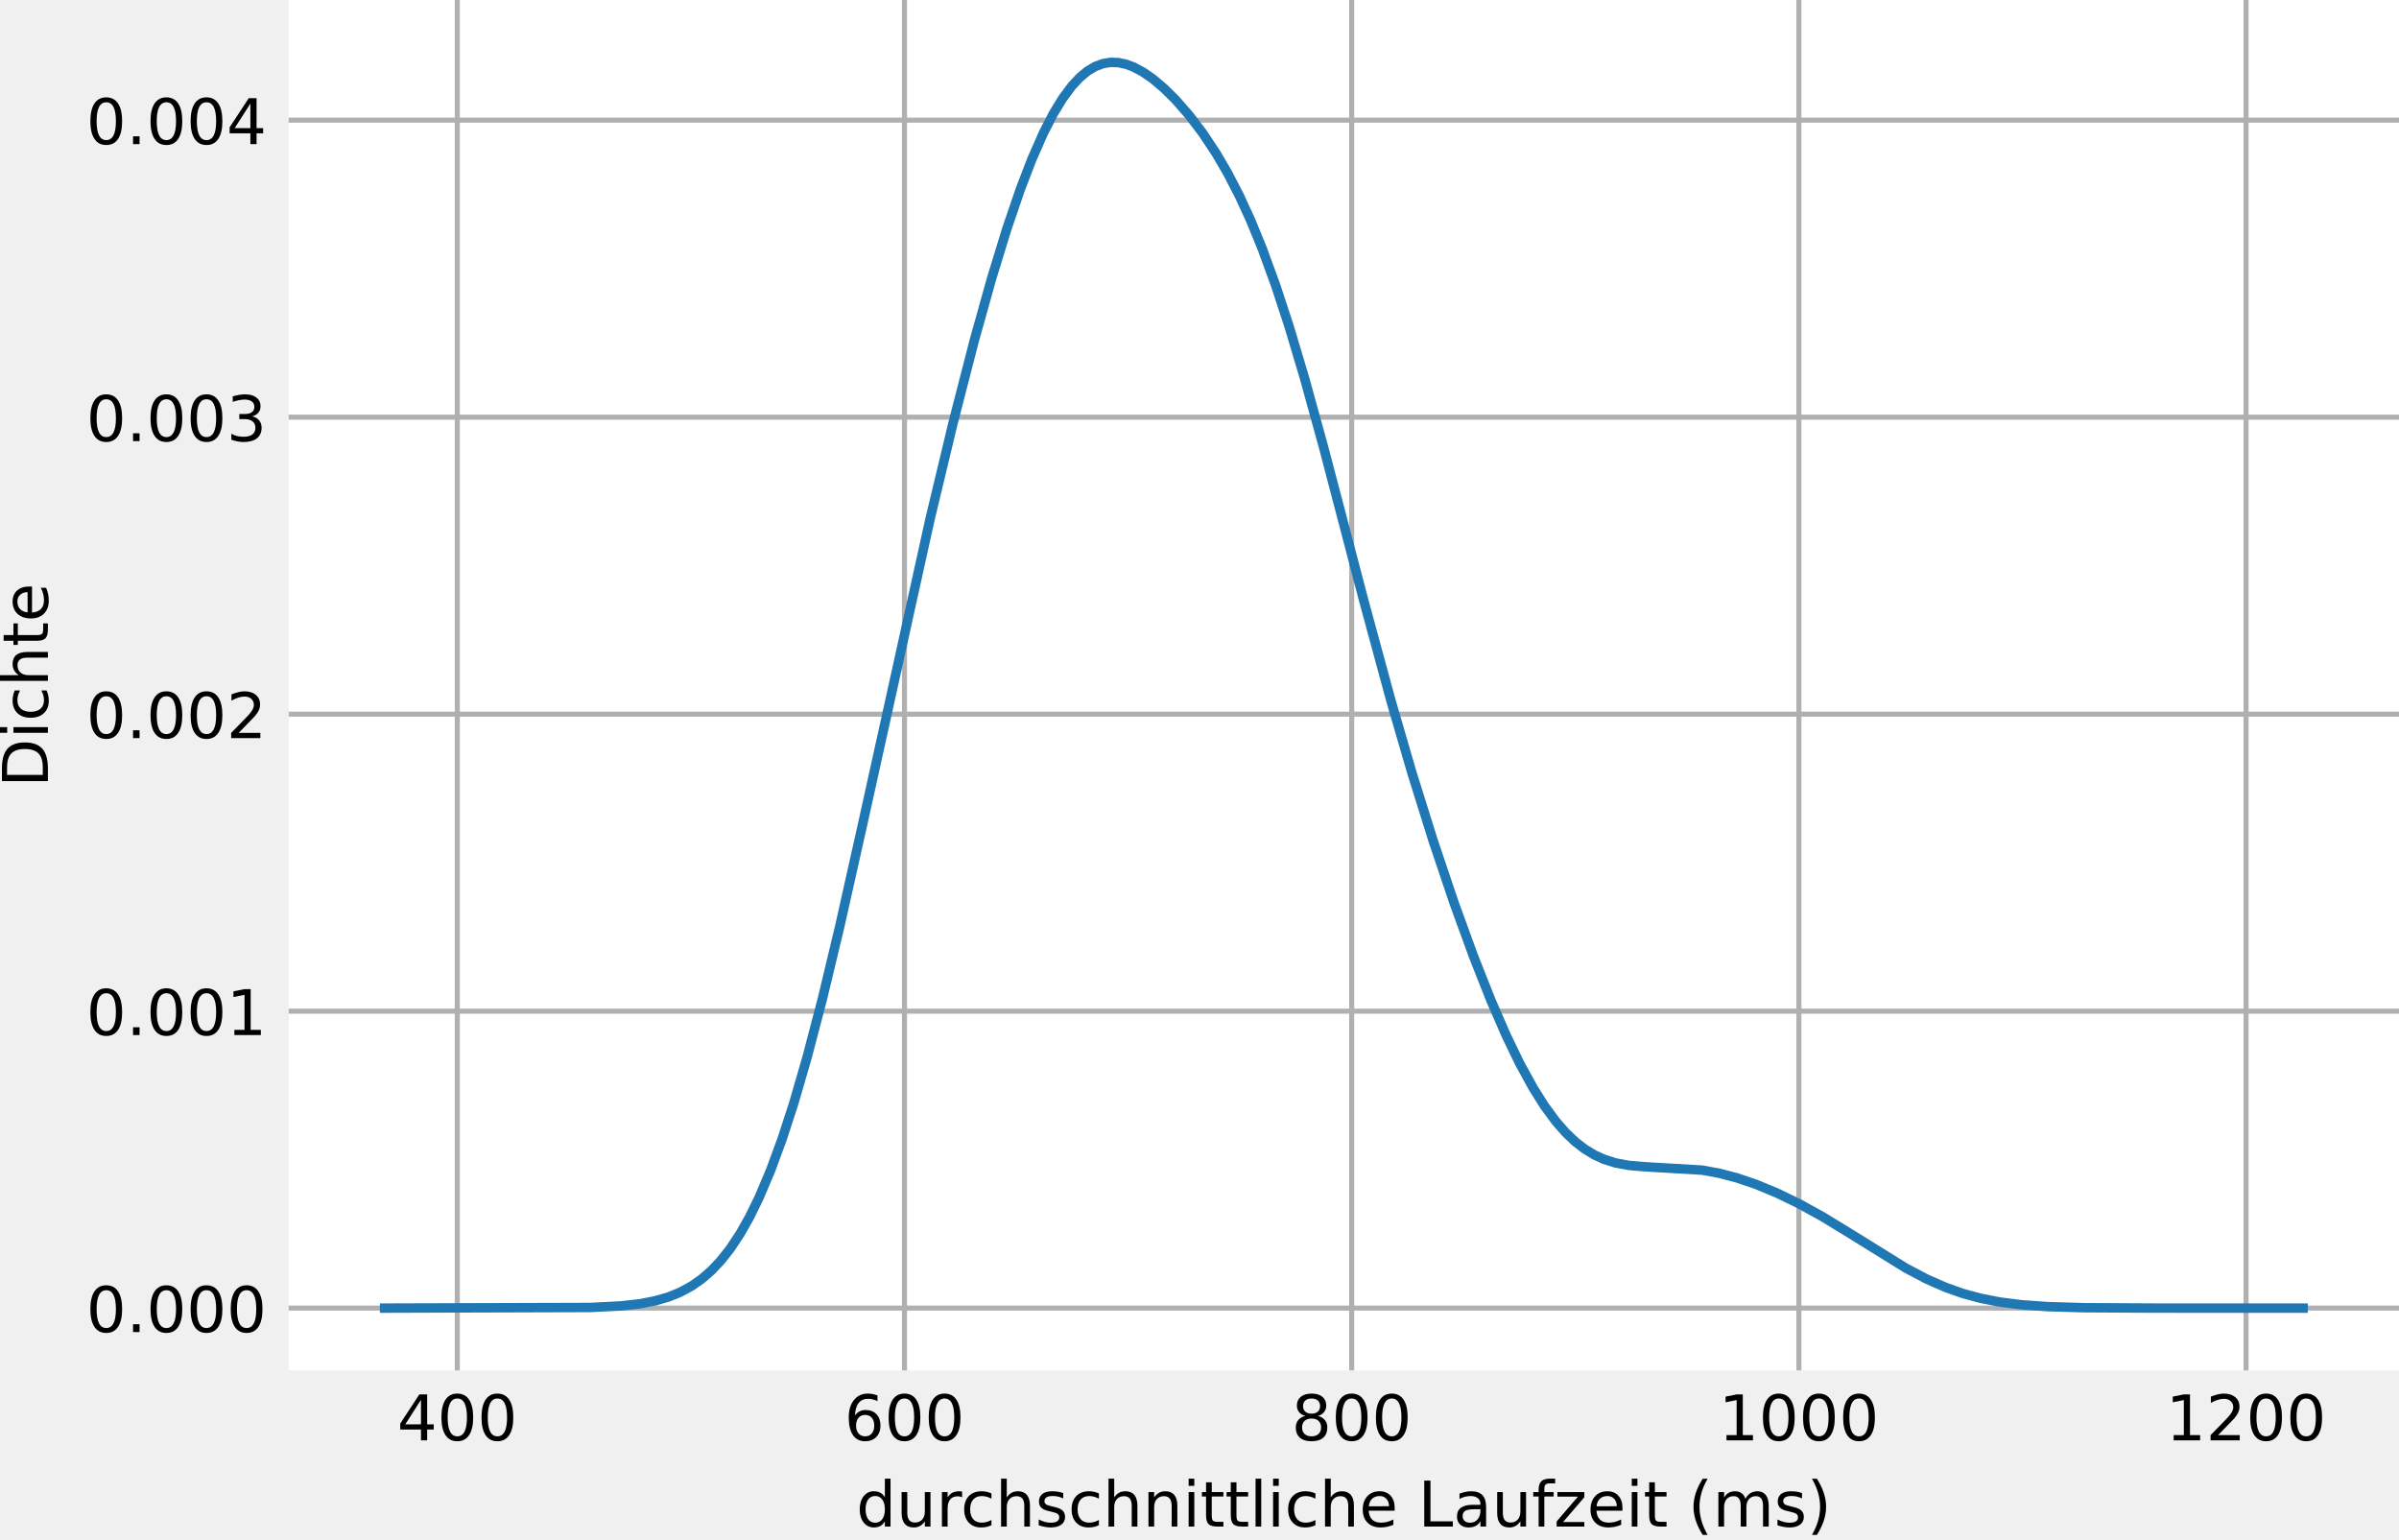
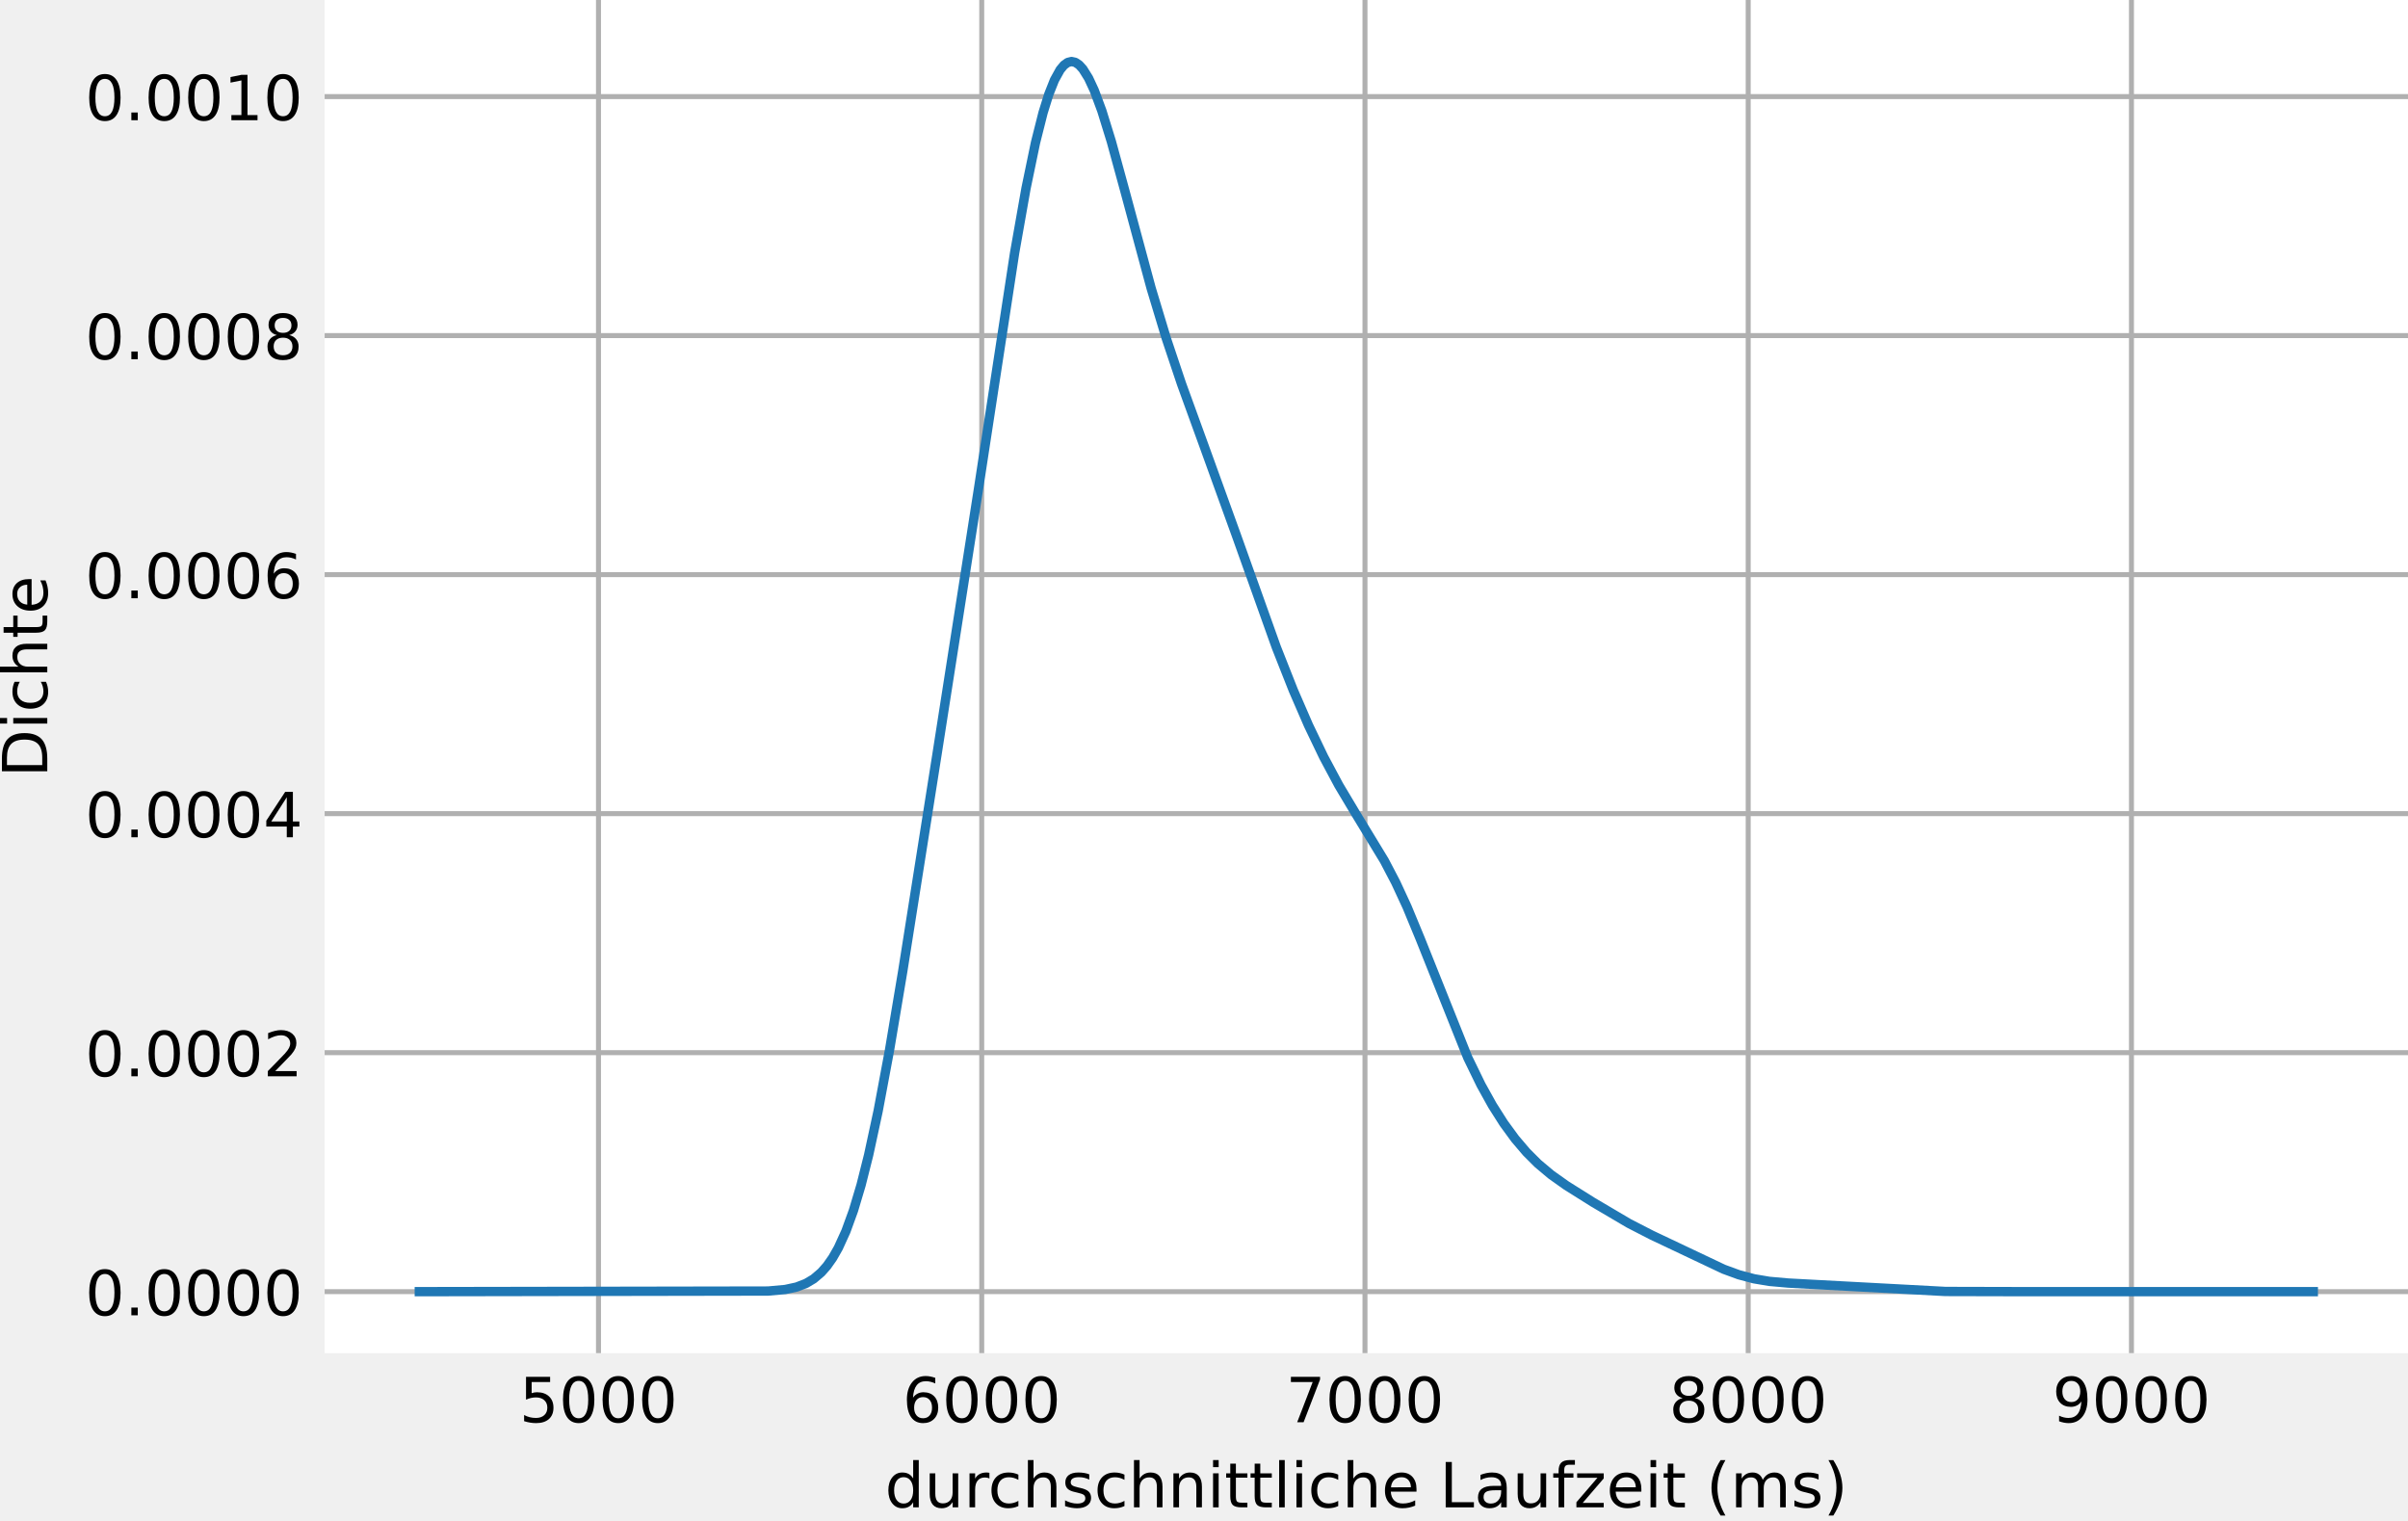
- <svg xmlns="http://www.w3.org/2000/svg" xmlns:xlink="http://www.w3.org/1999/xlink" width="380.606pt" height="244.296pt" viewBox="0 0 380.606 244.296" version="1.1">
+ <svg xmlns="http://www.w3.org/2000/svg" xmlns:xlink="http://www.w3.org/1999/xlink" width="386.969pt" height="244.296pt" viewBox="0 0 386.969 244.296" version="1.1">
  <defs>
    <style type="text/css">*{stroke-linejoin: round; stroke-linecap: butt}</style>
  </defs>
  <g id="figure_1">
    <g id="patch_1">
-       <path d="M 0 244.296  L 380.606 244.296  L 380.606 0  L 0 0  L 0 244.296  z " style="fill: none" />
+       <path d="M 0 244.296  L 386.969 244.296  L 386.969 0  L 0 0  L 0 244.296  z " style="fill: none" />
    </g>
    <g id="axes_1">
      <g id="patch_2">
-         <path d="M 45.806 217.44  L 380.606 217.44  L 380.606 0  L 45.806 0  z " style="fill: #ffffff" />
+         <path d="M 52.169 217.44  L 386.969 217.44  L 386.969 0  L 52.169 0  z " style="fill: #ffffff" />
      </g>
      <g id="matplotlib.axis_1">
        <g id="xtick_1">
          <g id="line2d_1">
-             <path d="M 72.553 217.44  L 72.553 0  " clip-path="url(#pe7dfd25386)" style="fill: none; stroke: #b0b0b0; stroke-width: 0.8; stroke-linecap: square" />
+             <path d="M 96.179 217.44  L 96.179 0  " clip-path="url(#pd45ad05daa)" style="fill: none; stroke: #b0b0b0; stroke-width: 0.8; stroke-linecap: square" />
          </g>
          <g id="line2d_2" />
          <g id="text_1">
-             <g transform="translate(63.00961 228.5384)scale(0.1 -0.1)">
-               <defs>
-                 <path id="DejaVuSans-34" d="M 2419 4116  L 825 1625  L 2419 1625  L 2419 4116  z M 2253 4666  L 3047 4666  L 3047 1625  L 3713 1625  L 3713 1100  L 3047 1100  L 3047 0  L 2419 0  L 2419 1100  L 313 1100  L 313 1709  L 2253 4666  z " transform="scale(0.015625)" />
+             <g transform="translate(83.45392 228.5384)scale(0.1 -0.1)">
+               <defs>
+                 <path id="DejaVuSans-35" d="M 691 4666  L 3169 4666  L 3169 4134  L 1269 4134  L 1269 2991  Q 1406 3038 1543 3061  Q 1681 3084 1819 3084  Q 2600 3084 3056 2656  Q 3513 2228 3513 1497  Q 3513 744 3044 326  Q 2575 -91 1722 -91  Q 1428 -91 1123 -41  Q 819 9 494 109  L 494 744  Q 775 591 1075 516  Q 1375 441 1709 441  Q 2250 441 2565 725  Q 2881 1009 2881 1497  Q 2881 1984 2565 2268  Q 2250 2553 1709 2553  Q 1456 2553 1204 2497  Q 953 2441 691 2322  L 691 4666  z " transform="scale(0.015625)" />
                <path id="DejaVuSans-30" d="M 2034 4250  Q 1547 4250 1301 3770  Q 1056 3291 1056 2328  Q 1056 1369 1301 889  Q 1547 409 2034 409  Q 2525 409 2770 889  Q 3016 1369 3016 2328  Q 3016 3291 2770 3770  Q 2525 4250 2034 4250  z M 2034 4750  Q 2819 4750 3233 4129  Q 3647 3509 3647 2328  Q 3647 1150 3233 529  Q 2819 -91 2034 -91  Q 1250 -91 836 529  Q 422 1150 422 2328  Q 422 3509 836 4129  Q 1250 4750 2034 4750  z " transform="scale(0.015625)" />
              </defs>
-               <use xlink:href="#DejaVuSans-34" />
-               <use xlink:href="#DejaVuSans-30" x="63.623" />
-               <use xlink:href="#DejaVuSans-30" x="127.246" />
+               <use xlink:href="#DejaVuSans-35" />
+               <use xlink:href="#DejaVuSans-30" x="63.623" />
+               <use xlink:href="#DejaVuSans-30" x="127.246" />
+               <use xlink:href="#DejaVuSans-30" x="190.869" />
            </g>
          </g>
        </g>
        <g id="xtick_2">
          <g id="line2d_3">
-             <path d="M 143.501 217.44  L 143.501 0  " clip-path="url(#pe7dfd25386)" style="fill: none; stroke: #b0b0b0; stroke-width: 0.8; stroke-linecap: square" />
+             <path d="M 157.766 217.44  L 157.766 0  " clip-path="url(#pd45ad05daa)" style="fill: none; stroke: #b0b0b0; stroke-width: 0.8; stroke-linecap: square" />
          </g>
          <g id="line2d_4" />
          <g id="text_2">
-             <g transform="translate(133.9568 228.5384)scale(0.1 -0.1)">
+             <g transform="translate(145.0411 228.5384)scale(0.1 -0.1)">
              <defs>
                <path id="DejaVuSans-36" d="M 2113 2584  Q 1688 2584 1439 2293  Q 1191 2003 1191 1497  Q 1191 994 1439 701  Q 1688 409 2113 409  Q 2538 409 2786 701  Q 3034 994 3034 1497  Q 3034 2003 2786 2293  Q 2538 2584 2113 2584  z M 3366 4563  L 3366 3988  Q 3128 4100 2886 4159  Q 2644 4219 2406 4219  Q 1781 4219 1451 3797  Q 1122 3375 1075 2522  Q 1259 2794 1537 2939  Q 1816 3084 2150 3084  Q 2853 3084 3261 2657  Q 3669 2231 3669 1497  Q 3669 778 3244 343  Q 2819 -91 2113 -91  Q 1303 -91 875 529  Q 447 1150 447 2328  Q 447 3434 972 4092  Q 1497 4750 2381 4750  Q 2619 4750 2861 4703  Q 3103 4656 3366 4563  z " transform="scale(0.015625)" />
              </defs>
              <use xlink:href="#DejaVuSans-36" />
              <use xlink:href="#DejaVuSans-30" x="63.623" />
              <use xlink:href="#DejaVuSans-30" x="127.246" />
+               <use xlink:href="#DejaVuSans-30" x="190.869" />
            </g>
          </g>
        </g>
        <g id="xtick_3">
          <g id="line2d_5">
-             <path d="M 214.448 217.44  L 214.448 0  " clip-path="url(#pe7dfd25386)" style="fill: none; stroke: #b0b0b0; stroke-width: 0.8; stroke-linecap: square" />
+             <path d="M 219.353 217.44  L 219.353 0  " clip-path="url(#pd45ad05daa)" style="fill: none; stroke: #b0b0b0; stroke-width: 0.8; stroke-linecap: square" />
          </g>
          <g id="line2d_6" />
          <g id="text_3">
-             <g transform="translate(204.9041 228.5384)scale(0.1 -0.1)">
-               <defs>
-                 <path id="DejaVuSans-38" d="M 2034 2216  Q 1584 2216 1326 1975  Q 1069 1734 1069 1313  Q 1069 891 1326 650  Q 1584 409 2034 409  Q 2484 409 2743 651  Q 3003 894 3003 1313  Q 3003 1734 2745 1975  Q 2488 2216 2034 2216  z M 1403 2484  Q 997 2584 770 2862  Q 544 3141 544 3541  Q 544 4100 942 4425  Q 1341 4750 2034 4750  Q 2731 4750 3128 4425  Q 3525 4100 3525 3541  Q 3525 3141 3298 2862  Q 3072 2584 2669 2484  Q 3125 2378 3379 2068  Q 3634 1759 3634 1313  Q 3634 634 3220 271  Q 2806 -91 2034 -91  Q 1263 -91 848 271  Q 434 634 434 1313  Q 434 1759 690 2068  Q 947 2378 1403 2484  z M 1172 3481  Q 1172 3119 1398 2916  Q 1625 2713 2034 2713  Q 2441 2713 2670 2916  Q 2900 3119 2900 3481  Q 2900 3844 2670 4047  Q 2441 4250 2034 4250  Q 1625 4250 1398 4047  Q 1172 3844 1172 3481  z " transform="scale(0.015625)" />
-               </defs>
-               <use xlink:href="#DejaVuSans-38" />
-               <use xlink:href="#DejaVuSans-30" x="63.623" />
-               <use xlink:href="#DejaVuSans-30" x="127.246" />
+             <g transform="translate(206.6282 228.5384)scale(0.1 -0.1)">
+               <defs>
+                 <path id="DejaVuSans-37" d="M 525 4666  L 3525 4666  L 3525 4397  L 1831 0  L 1172 0  L 2766 4134  L 525 4134  L 525 4666  z " transform="scale(0.015625)" />
+               </defs>
+               <use xlink:href="#DejaVuSans-37" />
+               <use xlink:href="#DejaVuSans-30" x="63.623" />
+               <use xlink:href="#DejaVuSans-30" x="127.246" />
+               <use xlink:href="#DejaVuSans-30" x="190.869" />
            </g>
          </g>
        </g>
        <g id="xtick_4">
          <g id="line2d_7">
-             <path d="M 285.395 217.44  L 285.395 0  " clip-path="url(#pe7dfd25386)" style="fill: none; stroke: #b0b0b0; stroke-width: 0.8; stroke-linecap: square" />
+             <path d="M 280.94 217.44  L 280.94 0  " clip-path="url(#pd45ad05daa)" style="fill: none; stroke: #b0b0b0; stroke-width: 0.8; stroke-linecap: square" />
          </g>
          <g id="line2d_8" />
          <g id="text_4">
-             <g transform="translate(272.6701 228.5384)scale(0.1 -0.1)">
-               <defs>
-                 <path id="DejaVuSans-31" d="M 794 531  L 1825 531  L 1825 4091  L 703 3866  L 703 4441  L 1819 4666  L 2450 4666  L 2450 531  L 3481 531  L 3481 0  L 794 0  L 794 531  z " transform="scale(0.015625)" />
-               </defs>
-               <use xlink:href="#DejaVuSans-31" />
+             <g transform="translate(268.2153 228.5384)scale(0.1 -0.1)">
+               <defs>
+                 <path id="DejaVuSans-38" d="M 2034 2216  Q 1584 2216 1326 1975  Q 1069 1734 1069 1313  Q 1069 891 1326 650  Q 1584 409 2034 409  Q 2484 409 2743 651  Q 3003 894 3003 1313  Q 3003 1734 2745 1975  Q 2488 2216 2034 2216  z M 1403 2484  Q 997 2584 770 2862  Q 544 3141 544 3541  Q 544 4100 942 4425  Q 1341 4750 2034 4750  Q 2731 4750 3128 4425  Q 3525 4100 3525 3541  Q 3525 3141 3298 2862  Q 3072 2584 2669 2484  Q 3125 2378 3379 2068  Q 3634 1759 3634 1313  Q 3634 634 3220 271  Q 2806 -91 2034 -91  Q 1263 -91 848 271  Q 434 634 434 1313  Q 434 1759 690 2068  Q 947 2378 1403 2484  z M 1172 3481  Q 1172 3119 1398 2916  Q 1625 2713 2034 2713  Q 2441 2713 2670 2916  Q 2900 3119 2900 3481  Q 2900 3844 2670 4047  Q 2441 4250 2034 4250  Q 1625 4250 1398 4047  Q 1172 3844 1172 3481  z " transform="scale(0.015625)" />
+               </defs>
+               <use xlink:href="#DejaVuSans-38" />
              <use xlink:href="#DejaVuSans-30" x="63.623" />
              <use xlink:href="#DejaVuSans-30" x="127.246" />
              <use xlink:href="#DejaVuSans-30" x="190.869" />
            </g>
          </g>
        </g>
        <g id="xtick_5">
          <g id="line2d_9">
-             <path d="M 356.342 217.44  L 356.342 0  " clip-path="url(#pe7dfd25386)" style="fill: none; stroke: #b0b0b0; stroke-width: 0.8; stroke-linecap: square" />
+             <path d="M 342.527 217.44  L 342.527 0  " clip-path="url(#pd45ad05daa)" style="fill: none; stroke: #b0b0b0; stroke-width: 0.8; stroke-linecap: square" />
          </g>
          <g id="line2d_10" />
          <g id="text_5">
-             <g transform="translate(343.6173 228.5384)scale(0.1 -0.1)">
-               <defs>
-                 <path id="DejaVuSans-32" d="M 1228 531  L 3431 531  L 3431 0  L 469 0  L 469 531  Q 828 903 1448 1529  Q 2069 2156 2228 2338  Q 2531 2678 2651 2914  Q 2772 3150 2772 3378  Q 2772 3750 2511 3984  Q 2250 4219 1831 4219  Q 1534 4219 1204 4116  Q 875 4013 500 3803  L 500 4441  Q 881 4594 1212 4672  Q 1544 4750 1819 4750  Q 2544 4750 2975 4387  Q 3406 4025 3406 3419  Q 3406 3131 3298 2873  Q 3191 2616 2906 2266  Q 2828 2175 2409 1742  Q 1991 1309 1228 531  z " transform="scale(0.015625)" />
-               </defs>
-               <use xlink:href="#DejaVuSans-31" />
-               <use xlink:href="#DejaVuSans-32" x="63.623" />
+             <g transform="translate(329.8025 228.5384)scale(0.1 -0.1)">
+               <defs>
+                 <path id="DejaVuSans-39" d="M 703 97  L 703 672  Q 941 559 1184 500  Q 1428 441 1663 441  Q 2288 441 2617 861  Q 2947 1281 2994 2138  Q 2813 1869 2534 1725  Q 2256 1581 1919 1581  Q 1219 1581 811 2004  Q 403 2428 403 3163  Q 403 3881 828 4315  Q 1253 4750 1959 4750  Q 2769 4750 3195 4129  Q 3622 3509 3622 2328  Q 3622 1225 3098 567  Q 2575 -91 1691 -91  Q 1453 -91 1209 -44  Q 966 3 703 97  z M 1959 2075  Q 2384 2075 2632 2365  Q 2881 2656 2881 3163  Q 2881 3666 2632 3958  Q 2384 4250 1959 4250  Q 1534 4250 1286 3958  Q 1038 3666 1038 3163  Q 1038 2656 1286 2365  Q 1534 2075 1959 2075  z " transform="scale(0.015625)" />
+               </defs>
+               <use xlink:href="#DejaVuSans-39" />
+               <use xlink:href="#DejaVuSans-30" x="63.623" />
              <use xlink:href="#DejaVuSans-30" x="127.246" />
              <use xlink:href="#DejaVuSans-30" x="190.869" />
            </g>
          </g>
        </g>
        <g id="text_6">
-           <g transform="translate(135.8453 242.2166)scale(0.1 -0.1)">
+           <g transform="translate(142.2078 242.2166)scale(0.1 -0.1)">
            <defs>
              <path id="DejaVuSans-64" d="M 2906 2969  L 2906 4863  L 3481 4863  L 3481 0  L 2906 0  L 2906 525  Q 2725 213 2448 61  Q 2172 -91 1784 -91  Q 1150 -91 751 415  Q 353 922 353 1747  Q 353 2572 751 3078  Q 1150 3584 1784 3584  Q 2172 3584 2448 3432  Q 2725 3281 2906 2969  z M 947 1747  Q 947 1113 1208 752  Q 1469 391 1925 391  Q 2381 391 2643 752  Q 2906 1113 2906 1747  Q 2906 2381 2643 2742  Q 2381 3103 1925 3103  Q 1469 3103 1208 2742  Q 947 2381 947 1747  z " transform="scale(0.015625)" />
              <path id="DejaVuSans-75" d="M 544 1381  L 544 3500  L 1119 3500  L 1119 1403  Q 1119 906 1312 657  Q 1506 409 1894 409  Q 2359 409 2629 706  Q 2900 1003 2900 1516  L 2900 3500  L 3475 3500  L 3475 0  L 2900 0  L 2900 538  Q 2691 219 2414 64  Q 2138 -91 1772 -91  Q 1169 -91 856 284  Q 544 659 544 1381  z M 1991 3584  L 1991 3584  z " transform="scale(0.015625)" />
              <path id="DejaVuSans-72" d="M 2631 2963  Q 2534 3019 2420 3045  Q 2306 3072 2169 3072  Q 1681 3072 1420 2755  Q 1159 2438 1159 1844  L 1159 0  L 581 0  L 581 3500  L 1159 3500  L 1159 2956  Q 1341 3275 1631 3429  Q 1922 3584 2338 3584  Q 2397 3584 2469 3576  Q 2541 3569 2628 3553  L 2631 2963  z " transform="scale(0.015625)" />
              <path id="DejaVuSans-63" d="M 3122 3366  L 3122 2828  Q 2878 2963 2633 3030  Q 2388 3097 2138 3097  Q 1578 3097 1268 2742  Q 959 2388 959 1747  Q 959 1106 1268 751  Q 1578 397 2138 397  Q 2388 397 2633 464  Q 2878 531 3122 666  L 3122 134  Q 2881 22 2623 -34  Q 2366 -91 2075 -91  Q 1284 -91 818 406  Q 353 903 353 1747  Q 353 2603 823 3093  Q 1294 3584 2113 3584  Q 2378 3584 2631 3529  Q 2884 3475 3122 3366  z " transform="scale(0.015625)" />
              <path id="DejaVuSans-68" d="M 3513 2113  L 3513 0  L 2938 0  L 2938 2094  Q 2938 2591 2744 2837  Q 2550 3084 2163 3084  Q 1697 3084 1428 2787  Q 1159 2491 1159 1978  L 1159 0  L 581 0  L 581 4863  L 1159 4863  L 1159 2956  Q 1366 3272 1645 3428  Q 1925 3584 2291 3584  Q 2894 3584 3203 3211  Q 3513 2838 3513 2113  z " transform="scale(0.015625)" />
              <path id="DejaVuSans-73" d="M 2834 3397  L 2834 2853  Q 2591 2978 2328 3040  Q 2066 3103 1784 3103  Q 1356 3103 1142 2972  Q 928 2841 928 2578  Q 928 2378 1081 2264  Q 1234 2150 1697 2047  L 1894 2003  Q 2506 1872 2764 1633  Q 3022 1394 3022 966  Q 3022 478 2636 193  Q 2250 -91 1575 -91  Q 1294 -91 989 -36  Q 684 19 347 128  L 347 722  Q 666 556 975 473  Q 1284 391 1588 391  Q 1994 391 2212 530  Q 2431 669 2431 922  Q 2431 1156 2273 1281  Q 2116 1406 1581 1522  L 1381 1569  Q 847 1681 609 1914  Q 372 2147 372 2553  Q 372 3047 722 3315  Q 1072 3584 1716 3584  Q 2034 3584 2315 3537  Q 2597 3491 2834 3397  z " transform="scale(0.015625)" />
              <path id="DejaVuSans-6e" d="M 3513 2113  L 3513 0  L 2938 0  L 2938 2094  Q 2938 2591 2744 2837  Q 2550 3084 2163 3084  Q 1697 3084 1428 2787  Q 1159 2491 1159 1978  L 1159 0  L 581 0  L 581 3500  L 1159 3500  L 1159 2956  Q 1366 3272 1645 3428  Q 1925 3584 2291 3584  Q 2894 3584 3203 3211  Q 3513 2838 3513 2113  z " transform="scale(0.015625)" />
              <path id="DejaVuSans-69" d="M 603 3500  L 1178 3500  L 1178 0  L 603 0  L 603 3500  z M 603 4863  L 1178 4863  L 1178 4134  L 603 4134  L 603 4863  z " transform="scale(0.015625)" />
              <path id="DejaVuSans-74" d="M 1172 4494  L 1172 3500  L 2356 3500  L 2356 3053  L 1172 3053  L 1172 1153  Q 1172 725 1289 603  Q 1406 481 1766 481  L 2356 481  L 2356 0  L 1766 0  Q 1100 0 847 248  Q 594 497 594 1153  L 594 3053  L 172 3053  L 172 3500  L 594 3500  L 594 4494  L 1172 4494  z " transform="scale(0.015625)" />
              <path id="DejaVuSans-6c" d="M 603 4863  L 1178 4863  L 1178 0  L 603 0  L 603 4863  z " transform="scale(0.015625)" />
              <path id="DejaVuSans-65" d="M 3597 1894  L 3597 1613  L 953 1613  Q 991 1019 1311 708  Q 1631 397 2203 397  Q 2534 397 2845 478  Q 3156 559 3463 722  L 3463 178  Q 3153 47 2828 -22  Q 2503 -91 2169 -91  Q 1331 -91 842 396  Q 353 884 353 1716  Q 353 2575 817 3079  Q 1281 3584 2069 3584  Q 2775 3584 3186 3129  Q 3597 2675 3597 1894  z M 3022 2063  Q 3016 2534 2758 2815  Q 2500 3097 2075 3097  Q 1594 3097 1305 2825  Q 1016 2553 972 2059  L 3022 2063  z " transform="scale(0.015625)" />
              <path id="DejaVuSans-20" transform="scale(0.015625)" />
              <path id="DejaVuSans-4c" d="M 628 4666  L 1259 4666  L 1259 531  L 3531 531  L 3531 0  L 628 0  L 628 4666  z " transform="scale(0.015625)" />
              <path id="DejaVuSans-61" d="M 2194 1759  Q 1497 1759 1228 1600  Q 959 1441 959 1056  Q 959 750 1161 570  Q 1363 391 1709 391  Q 2188 391 2477 730  Q 2766 1069 2766 1631  L 2766 1759  L 2194 1759  z M 3341 1997  L 3341 0  L 2766 0  L 2766 531  Q 2569 213 2275 61  Q 1981 -91 1556 -91  Q 1019 -91 701 211  Q 384 513 384 1019  Q 384 1609 779 1909  Q 1175 2209 1959 2209  L 2766 2209  L 2766 2266  Q 2766 2663 2505 2880  Q 2244 3097 1772 3097  Q 1472 3097 1187 3025  Q 903 2953 641 2809  L 641 3341  Q 956 3463 1253 3523  Q 1550 3584 1831 3584  Q 2591 3584 2966 3190  Q 3341 2797 3341 1997  z " transform="scale(0.015625)" />
              <path id="DejaVuSans-66" d="M 2375 4863  L 2375 4384  L 1825 4384  Q 1516 4384 1395 4259  Q 1275 4134 1275 3809  L 1275 3500  L 2222 3500  L 2222 3053  L 1275 3053  L 1275 0  L 697 0  L 697 3053  L 147 3053  L 147 3500  L 697 3500  L 697 3744  Q 697 4328 969 4595  Q 1241 4863 1831 4863  L 2375 4863  z " transform="scale(0.015625)" />
              <path id="DejaVuSans-7a" d="M 353 3500  L 3084 3500  L 3084 2975  L 922 459  L 3084 459  L 3084 0  L 275 0  L 275 525  L 2438 3041  L 353 3041  L 353 3500  z " transform="scale(0.015625)" />
              <path id="DejaVuSans-28" d="M 1984 4856  Q 1566 4138 1362 3434  Q 1159 2731 1159 2009  Q 1159 1288 1364 580  Q 1569 -128 1984 -844  L 1484 -844  Q 1016 -109 783 600  Q 550 1309 550 2009  Q 550 2706 781 3412  Q 1013 4119 1484 4856  L 1984 4856  z " transform="scale(0.015625)" />
              <path id="DejaVuSans-6d" d="M 3328 2828  Q 3544 3216 3844 3400  Q 4144 3584 4550 3584  Q 5097 3584 5394 3201  Q 5691 2819 5691 2113  L 5691 0  L 5113 0  L 5113 2094  Q 5113 2597 4934 2840  Q 4756 3084 4391 3084  Q 3944 3084 3684 2787  Q 3425 2491 3425 1978  L 3425 0  L 2847 0  L 2847 2094  Q 2847 2600 2669 2842  Q 2491 3084 2119 3084  Q 1678 3084 1418 2786  Q 1159 2488 1159 1978  L 1159 0  L 581 0  L 581 3500  L 1159 3500  L 1159 2956  Q 1356 3278 1631 3431  Q 1906 3584 2284 3584  Q 2666 3584 2933 3390  Q 3200 3197 3328 2828  z " transform="scale(0.015625)" />
              <path id="DejaVuSans-29" d="M 513 4856  L 1013 4856  Q 1481 4119 1714 3412  Q 1947 2706 1947 2009  Q 1947 1309 1714 600  Q 1481 -109 1013 -844  L 513 -844  Q 928 -128 1133 580  Q 1338 1288 1338 2009  Q 1338 2731 1133 3434  Q 928 4138 513 4856  z " transform="scale(0.015625)" />
            </defs>
            <use xlink:href="#DejaVuSans-64" />
            <use xlink:href="#DejaVuSans-75" x="63.477" />
            <use xlink:href="#DejaVuSans-72" x="126.855" />
            <use xlink:href="#DejaVuSans-63" x="165.719" />
            <use xlink:href="#DejaVuSans-68" x="220.699" />
            <use xlink:href="#DejaVuSans-73" x="284.078" />
            <use xlink:href="#DejaVuSans-63" x="336.178" />
            <use xlink:href="#DejaVuSans-68" x="391.158" />
            <use xlink:href="#DejaVuSans-6e" x="454.537" />
            <use xlink:href="#DejaVuSans-69" x="517.916" />
            <use xlink:href="#DejaVuSans-74" x="545.699" />
            <use xlink:href="#DejaVuSans-74" x="584.908" />
            <use xlink:href="#DejaVuSans-6c" x="624.117" />
            <use xlink:href="#DejaVuSans-69" x="651.9" />
            <use xlink:href="#DejaVuSans-63" x="679.684" />
            <use xlink:href="#DejaVuSans-68" x="734.664" />
            <use xlink:href="#DejaVuSans-65" x="798.043" />
            <use xlink:href="#DejaVuSans-20" x="859.566" />
            <use xlink:href="#DejaVuSans-4c" x="891.354" />
            <use xlink:href="#DejaVuSans-61" x="947.066" />
            <use xlink:href="#DejaVuSans-75" x="1008.346" />
            <use xlink:href="#DejaVuSans-66" x="1071.725" />
            <use xlink:href="#DejaVuSans-7a" x="1106.93" />
            <use xlink:href="#DejaVuSans-65" x="1159.42" />
            <use xlink:href="#DejaVuSans-69" x="1220.943" />
            <use xlink:href="#DejaVuSans-74" x="1248.727" />
            <use xlink:href="#DejaVuSans-20" x="1287.936" />
            <use xlink:href="#DejaVuSans-28" x="1319.723" />
            <use xlink:href="#DejaVuSans-6d" x="1358.736" />
            <use xlink:href="#DejaVuSans-73" x="1456.148" />
            <use xlink:href="#DejaVuSans-29" x="1508.248" />
          </g>
        </g>
      </g>
      <g id="matplotlib.axis_2">
        <g id="ytick_1">
          <g id="line2d_11">
-             <path d="M 45.806 207.556  L 380.606 207.556  " clip-path="url(#pe7dfd25386)" style="fill: none; stroke: #b0b0b0; stroke-width: 0.8; stroke-linecap: square" />
+             <path d="M 52.169 207.556  L 386.969 207.556  " clip-path="url(#pd45ad05daa)" style="fill: none; stroke: #b0b0b0; stroke-width: 0.8; stroke-linecap: square" />
          </g>
          <g id="line2d_12" />
          <g id="text_7">
            <g transform="translate(13.67812 211.3556)scale(0.1 -0.1)">
              <defs>
                <path id="DejaVuSans-2e" d="M 684 794  L 1344 794  L 1344 0  L 684 0  L 684 794  z " transform="scale(0.015625)" />
              </defs>
              <use xlink:href="#DejaVuSans-30" />
              <use xlink:href="#DejaVuSans-2e" x="63.623" />
              <use xlink:href="#DejaVuSans-30" x="95.41" />
              <use xlink:href="#DejaVuSans-30" x="159.033" />
              <use xlink:href="#DejaVuSans-30" x="222.656" />
+               <use xlink:href="#DejaVuSans-30" x="286.279" />
            </g>
          </g>
        </g>
        <g id="ytick_2">
          <g id="line2d_13">
-             <path d="M 45.806 160.435  L 380.606 160.435  " clip-path="url(#pe7dfd25386)" style="fill: none; stroke: #b0b0b0; stroke-width: 0.8; stroke-linecap: square" />
+             <path d="M 52.169 169.149  L 386.969 169.149  " clip-path="url(#pd45ad05daa)" style="fill: none; stroke: #b0b0b0; stroke-width: 0.8; stroke-linecap: square" />
          </g>
          <g id="line2d_14" />
          <g id="text_8">
-             <g transform="translate(13.67812 164.2341)scale(0.1 -0.1)">
-               <use xlink:href="#DejaVuSans-30" />
-               <use xlink:href="#DejaVuSans-2e" x="63.623" />
-               <use xlink:href="#DejaVuSans-30" x="95.41" />
-               <use xlink:href="#DejaVuSans-30" x="159.033" />
-               <use xlink:href="#DejaVuSans-31" x="222.656" />
+             <g transform="translate(13.67812 172.948)scale(0.1 -0.1)">
+               <defs>
+                 <path id="DejaVuSans-32" d="M 1228 531  L 3431 531  L 3431 0  L 469 0  L 469 531  Q 828 903 1448 1529  Q 2069 2156 2228 2338  Q 2531 2678 2651 2914  Q 2772 3150 2772 3378  Q 2772 3750 2511 3984  Q 2250 4219 1831 4219  Q 1534 4219 1204 4116  Q 875 4013 500 3803  L 500 4441  Q 881 4594 1212 4672  Q 1544 4750 1819 4750  Q 2544 4750 2975 4387  Q 3406 4025 3406 3419  Q 3406 3131 3298 2873  Q 3191 2616 2906 2266  Q 2828 2175 2409 1742  Q 1991 1309 1228 531  z " transform="scale(0.015625)" />
+               </defs>
+               <use xlink:href="#DejaVuSans-30" />
+               <use xlink:href="#DejaVuSans-2e" x="63.623" />
+               <use xlink:href="#DejaVuSans-30" x="95.41" />
+               <use xlink:href="#DejaVuSans-30" x="159.033" />
+               <use xlink:href="#DejaVuSans-30" x="222.656" />
+               <use xlink:href="#DejaVuSans-32" x="286.279" />
            </g>
          </g>
        </g>
        <g id="ytick_3">
          <g id="line2d_15">
-             <path d="M 45.806 113.313  L 380.606 113.313  " clip-path="url(#pe7dfd25386)" style="fill: none; stroke: #b0b0b0; stroke-width: 0.8; stroke-linecap: square" />
+             <path d="M 52.169 130.741  L 386.969 130.741  " clip-path="url(#pd45ad05daa)" style="fill: none; stroke: #b0b0b0; stroke-width: 0.8; stroke-linecap: square" />
          </g>
          <g id="line2d_16" />
          <g id="text_9">
-             <g transform="translate(13.67812 117.1125)scale(0.1 -0.1)">
-               <use xlink:href="#DejaVuSans-30" />
-               <use xlink:href="#DejaVuSans-2e" x="63.623" />
-               <use xlink:href="#DejaVuSans-30" x="95.41" />
-               <use xlink:href="#DejaVuSans-30" x="159.033" />
-               <use xlink:href="#DejaVuSans-32" x="222.656" />
+             <g transform="translate(13.67812 134.5404)scale(0.1 -0.1)">
+               <defs>
+                 <path id="DejaVuSans-34" d="M 2419 4116  L 825 1625  L 2419 1625  L 2419 4116  z M 2253 4666  L 3047 4666  L 3047 1625  L 3713 1625  L 3713 1100  L 3047 1100  L 3047 0  L 2419 0  L 2419 1100  L 313 1100  L 313 1709  L 2253 4666  z " transform="scale(0.015625)" />
+               </defs>
+               <use xlink:href="#DejaVuSans-30" />
+               <use xlink:href="#DejaVuSans-2e" x="63.623" />
+               <use xlink:href="#DejaVuSans-30" x="95.41" />
+               <use xlink:href="#DejaVuSans-30" x="159.033" />
+               <use xlink:href="#DejaVuSans-30" x="222.656" />
+               <use xlink:href="#DejaVuSans-34" x="286.279" />
            </g>
          </g>
        </g>
        <g id="ytick_4">
          <g id="line2d_17">
-             <path d="M 45.806 66.192  L 380.606 66.192  " clip-path="url(#pe7dfd25386)" style="fill: none; stroke: #b0b0b0; stroke-width: 0.8; stroke-linecap: square" />
+             <path d="M 52.169 92.334  L 386.969 92.334  " clip-path="url(#pd45ad05daa)" style="fill: none; stroke: #b0b0b0; stroke-width: 0.8; stroke-linecap: square" />
          </g>
          <g id="line2d_18" />
          <g id="text_10">
-             <g transform="translate(13.67812 69.991)scale(0.1 -0.1)">
-               <defs>
-                 <path id="DejaVuSans-33" d="M 2597 2516  Q 3050 2419 3304 2112  Q 3559 1806 3559 1356  Q 3559 666 3084 287  Q 2609 -91 1734 -91  Q 1441 -91 1130 -33  Q 819 25 488 141  L 488 750  Q 750 597 1062 519  Q 1375 441 1716 441  Q 2309 441 2620 675  Q 2931 909 2931 1356  Q 2931 1769 2642 2001  Q 2353 2234 1838 2234  L 1294 2234  L 1294 2753  L 1863 2753  Q 2328 2753 2575 2939  Q 2822 3125 2822 3475  Q 2822 3834 2567 4026  Q 2313 4219 1838 4219  Q 1578 4219 1281 4162  Q 984 4106 628 3988  L 628 4550  Q 988 4650 1302 4700  Q 1616 4750 1894 4750  Q 2613 4750 3031 4423  Q 3450 4097 3450 3541  Q 3450 3153 3228 2886  Q 3006 2619 2597 2516  z " transform="scale(0.015625)" />
-               </defs>
-               <use xlink:href="#DejaVuSans-30" />
-               <use xlink:href="#DejaVuSans-2e" x="63.623" />
-               <use xlink:href="#DejaVuSans-30" x="95.41" />
-               <use xlink:href="#DejaVuSans-30" x="159.033" />
-               <use xlink:href="#DejaVuSans-33" x="222.656" />
+             <g transform="translate(13.67812 96.1328)scale(0.1 -0.1)">
+               <use xlink:href="#DejaVuSans-30" />
+               <use xlink:href="#DejaVuSans-2e" x="63.623" />
+               <use xlink:href="#DejaVuSans-30" x="95.41" />
+               <use xlink:href="#DejaVuSans-30" x="159.033" />
+               <use xlink:href="#DejaVuSans-30" x="222.656" />
+               <use xlink:href="#DejaVuSans-36" x="286.279" />
            </g>
          </g>
        </g>
        <g id="ytick_5">
          <g id="line2d_19">
-             <path d="M 45.806 19.07  L 380.606 19.07  " clip-path="url(#pe7dfd25386)" style="fill: none; stroke: #b0b0b0; stroke-width: 0.8; stroke-linecap: square" />
+             <path d="M 52.169 53.926  L 386.969 53.926  " clip-path="url(#pd45ad05daa)" style="fill: none; stroke: #b0b0b0; stroke-width: 0.8; stroke-linecap: square" />
          </g>
          <g id="line2d_20" />
          <g id="text_11">
-             <g transform="translate(13.67812 22.86947)scale(0.1 -0.1)">
-               <use xlink:href="#DejaVuSans-30" />
-               <use xlink:href="#DejaVuSans-2e" x="63.623" />
-               <use xlink:href="#DejaVuSans-30" x="95.41" />
-               <use xlink:href="#DejaVuSans-30" x="159.033" />
-               <use xlink:href="#DejaVuSans-34" x="222.656" />
-             </g>
-           </g>
-         </g>
-         <g id="text_12">
-           <g transform="translate(7.598438 124.9137)rotate(-90)scale(0.1 -0.1)">
+             <g transform="translate(13.67812 57.7252)scale(0.1 -0.1)">
+               <use xlink:href="#DejaVuSans-30" />
+               <use xlink:href="#DejaVuSans-2e" x="63.623" />
+               <use xlink:href="#DejaVuSans-30" x="95.41" />
+               <use xlink:href="#DejaVuSans-30" x="159.033" />
+               <use xlink:href="#DejaVuSans-30" x="222.656" />
+               <use xlink:href="#DejaVuSans-38" x="286.279" />
+             </g>
+           </g>
+         </g>
+         <g id="ytick_6">
+           <g id="line2d_21">
+             <path d="M 52.169 15.518  L 386.969 15.518  " clip-path="url(#pd45ad05daa)" style="fill: none; stroke: #b0b0b0; stroke-width: 0.8; stroke-linecap: square" />
+           </g>
+           <g id="line2d_22" />
+           <g id="text_12">
+             <g transform="translate(13.67812 19.31761)scale(0.1 -0.1)">
+               <defs>
+                 <path id="DejaVuSans-31" d="M 794 531  L 1825 531  L 1825 4091  L 703 3866  L 703 4441  L 1819 4666  L 2450 4666  L 2450 531  L 3481 531  L 3481 0  L 794 0  L 794 531  z " transform="scale(0.015625)" />
+               </defs>
+               <use xlink:href="#DejaVuSans-30" />
+               <use xlink:href="#DejaVuSans-2e" x="63.623" />
+               <use xlink:href="#DejaVuSans-30" x="95.41" />
+               <use xlink:href="#DejaVuSans-30" x="159.033" />
+               <use xlink:href="#DejaVuSans-31" x="222.656" />
+               <use xlink:href="#DejaVuSans-30" x="286.279" />
+             </g>
+           </g>
+         </g>
+         <g id="text_13">
+           <g transform="translate(7.598437 124.9137)rotate(-90)scale(0.1 -0.1)">
            <defs>
              <path id="DejaVuSans-44" d="M 1259 4147  L 1259 519  L 2022 519  Q 2988 519 3436 956  Q 3884 1394 3884 2338  Q 3884 3275 3436 3711  Q 2988 4147 2022 4147  L 1259 4147  z M 628 4666  L 1925 4666  Q 3281 4666 3915 4102  Q 4550 3538 4550 2338  Q 4550 1131 3912 565  Q 3275 0 1925 0  L 628 0  L 628 4666  z " transform="scale(0.015625)" />
            </defs>
            <use xlink:href="#DejaVuSans-44" />
            <use xlink:href="#DejaVuSans-69" x="77.002" />
            <use xlink:href="#DejaVuSans-63" x="104.785" />
            <use xlink:href="#DejaVuSans-68" x="159.766" />
            <use xlink:href="#DejaVuSans-74" x="223.145" />
            <use xlink:href="#DejaVuSans-65" x="262.354" />
          </g>
        </g>
      </g>
-       <g id="line2d_21">
-         <path d="M 61.024 207.556  L 93.624 207.454  L 98.499 207.211  L 101.545 206.864  L 103.983 206.393  L 106.115 205.769  L 107.943 205.022  L 109.771 204.024  L 111.295 202.958  L 112.818 201.641  L 114.341 200.035  L 115.865 198.102  L 117.388 195.806  L 118.911 193.114  L 120.435 190.001  L 122.263 185.68  L 124.091 180.706  L 125.919 175.084  L 128.051 167.743  L 130.489 158.426  L 133.231 146.976  L 136.887 130.648  L 147.55 82.372  L 151.206 67.107  L 154.558 54.078  L 157.3 44.262  L 159.737 36.311  L 161.87 30.06  L 163.698 25.296  L 165.526 21.134  L 167.049 18.156  L 168.572 15.639  L 170.096 13.591  L 171.314 12.289  L 172.533 11.279  L 173.752 10.553  L 174.97 10.097  L 176.189 9.896  L 177.408 9.932  L 178.626 10.186  L 179.845 10.637  L 181.368 11.45  L 182.892 12.506  L 184.72 14.053  L 186.548 15.873  L 188.68 18.32  L 190.813 21.128  L 192.946 24.343  L 194.774 27.476  L 196.602 31.01  L 198.43 34.992  L 200.258 39.458  L 202.391 45.302  L 204.523 51.809  L 206.961 59.977  L 210.007 71.03  L 216.405 95.445  L 220.671 111.151  L 224.022 122.674  L 227.373 133.399  L 230.725 143.349  L 233.771 151.723  L 236.513 158.659  L 238.951 164.27  L 241.083 168.687  L 243.216 172.588  L 245.044 175.489  L 246.872 177.967  L 248.395 179.706  L 249.919 181.156  L 251.442 182.331  L 252.965 183.252  L 254.489 183.946  L 256.317 184.522  L 258.449 184.917  L 260.887 185.124  L 270.027 185.66  L 272.769 186.159  L 275.511 186.875  L 278.558 187.906  L 281.909 189.292  L 285.565 191.068  L 289.221 193.09  L 293.791 195.886  L 302.322 201.179  L 305.673 202.948  L 308.72 204.286  L 311.462 205.249  L 314.204 205.992  L 317.25 206.587  L 320.602 207.016  L 324.867 207.322  L 330.656 207.492  L 341.929 207.553  L 365.388 207.556  L 365.388 207.556  " clip-path="url(#pe7dfd25386)" style="fill: none; stroke: #1f77b4; stroke-width: 1.5; stroke-linecap: square" />
+       <g id="line2d_23">
+         <path d="M 67.387 207.556  L 123.446 207.458  L 126.188 207.209  L 128.016 206.814  L 129.539 206.225  L 130.758 205.498  L 131.977 204.46  L 132.891 203.426  L 133.805 202.128  L 134.719 200.526  L 135.937 197.855  L 137.156 194.503  L 138.375 190.419  L 139.593 185.585  L 141.117 178.524  L 142.945 168.747  L 145.077 156.035  L 150.561 121.317  L 157.264 78.439  L 163.053 40.618  L 164.881 30.27  L 166.404 22.929  L 167.623 18.102  L 168.537 15.169  L 169.451 12.864  L 170.365 11.211  L 170.974 10.476  L 171.583 10.035  L 172.193 9.884  L 172.802 10.016  L 173.412 10.423  L 174.021 11.092  L 174.935 12.557  L 175.849 14.523  L 177.068 17.807  L 178.591 22.729  L 180.724 30.518  L 184.989 46.312  L 187.426 54.382  L 189.864 61.659  L 193.52 71.732  L 198.699 86.058  L 205.097 103.987  L 207.839 110.93  L 210.276 116.545  L 212.714 121.631  L 215.151 126.191  L 217.893 130.784  L 222.463 138.301  L 224.291 141.791  L 226.119 145.742  L 228.252 150.896  L 235.869 169.947  L 238.001 174.334  L 239.829 177.625  L 241.657 180.505  L 243.485 183.004  L 245.313 185.15  L 247.141 186.976  L 249.274 188.767  L 251.711 190.497  L 255.977 193.176  L 261.765 196.586  L 265.421 198.466  L 276.999 203.95  L 279.436 204.842  L 281.873 205.489  L 284.311 205.9  L 287.357 206.172  L 312.645 207.526  L 325.441 207.556  L 371.751 207.556  L 371.751 207.556  " clip-path="url(#pd45ad05daa)" style="fill: none; stroke: #1f77b4; stroke-width: 1.5; stroke-linecap: square" />
      </g>
    </g>
  </g>
  <defs>
-     <clipPath id="pe7dfd25386">
-       <rect x="45.806" y="0" width="334.8" height="217.44" />
+     <clipPath id="pd45ad05daa">
+       <rect x="52.169" y="0" width="334.8" height="217.44" />
    </clipPath>
  </defs>
</svg>
